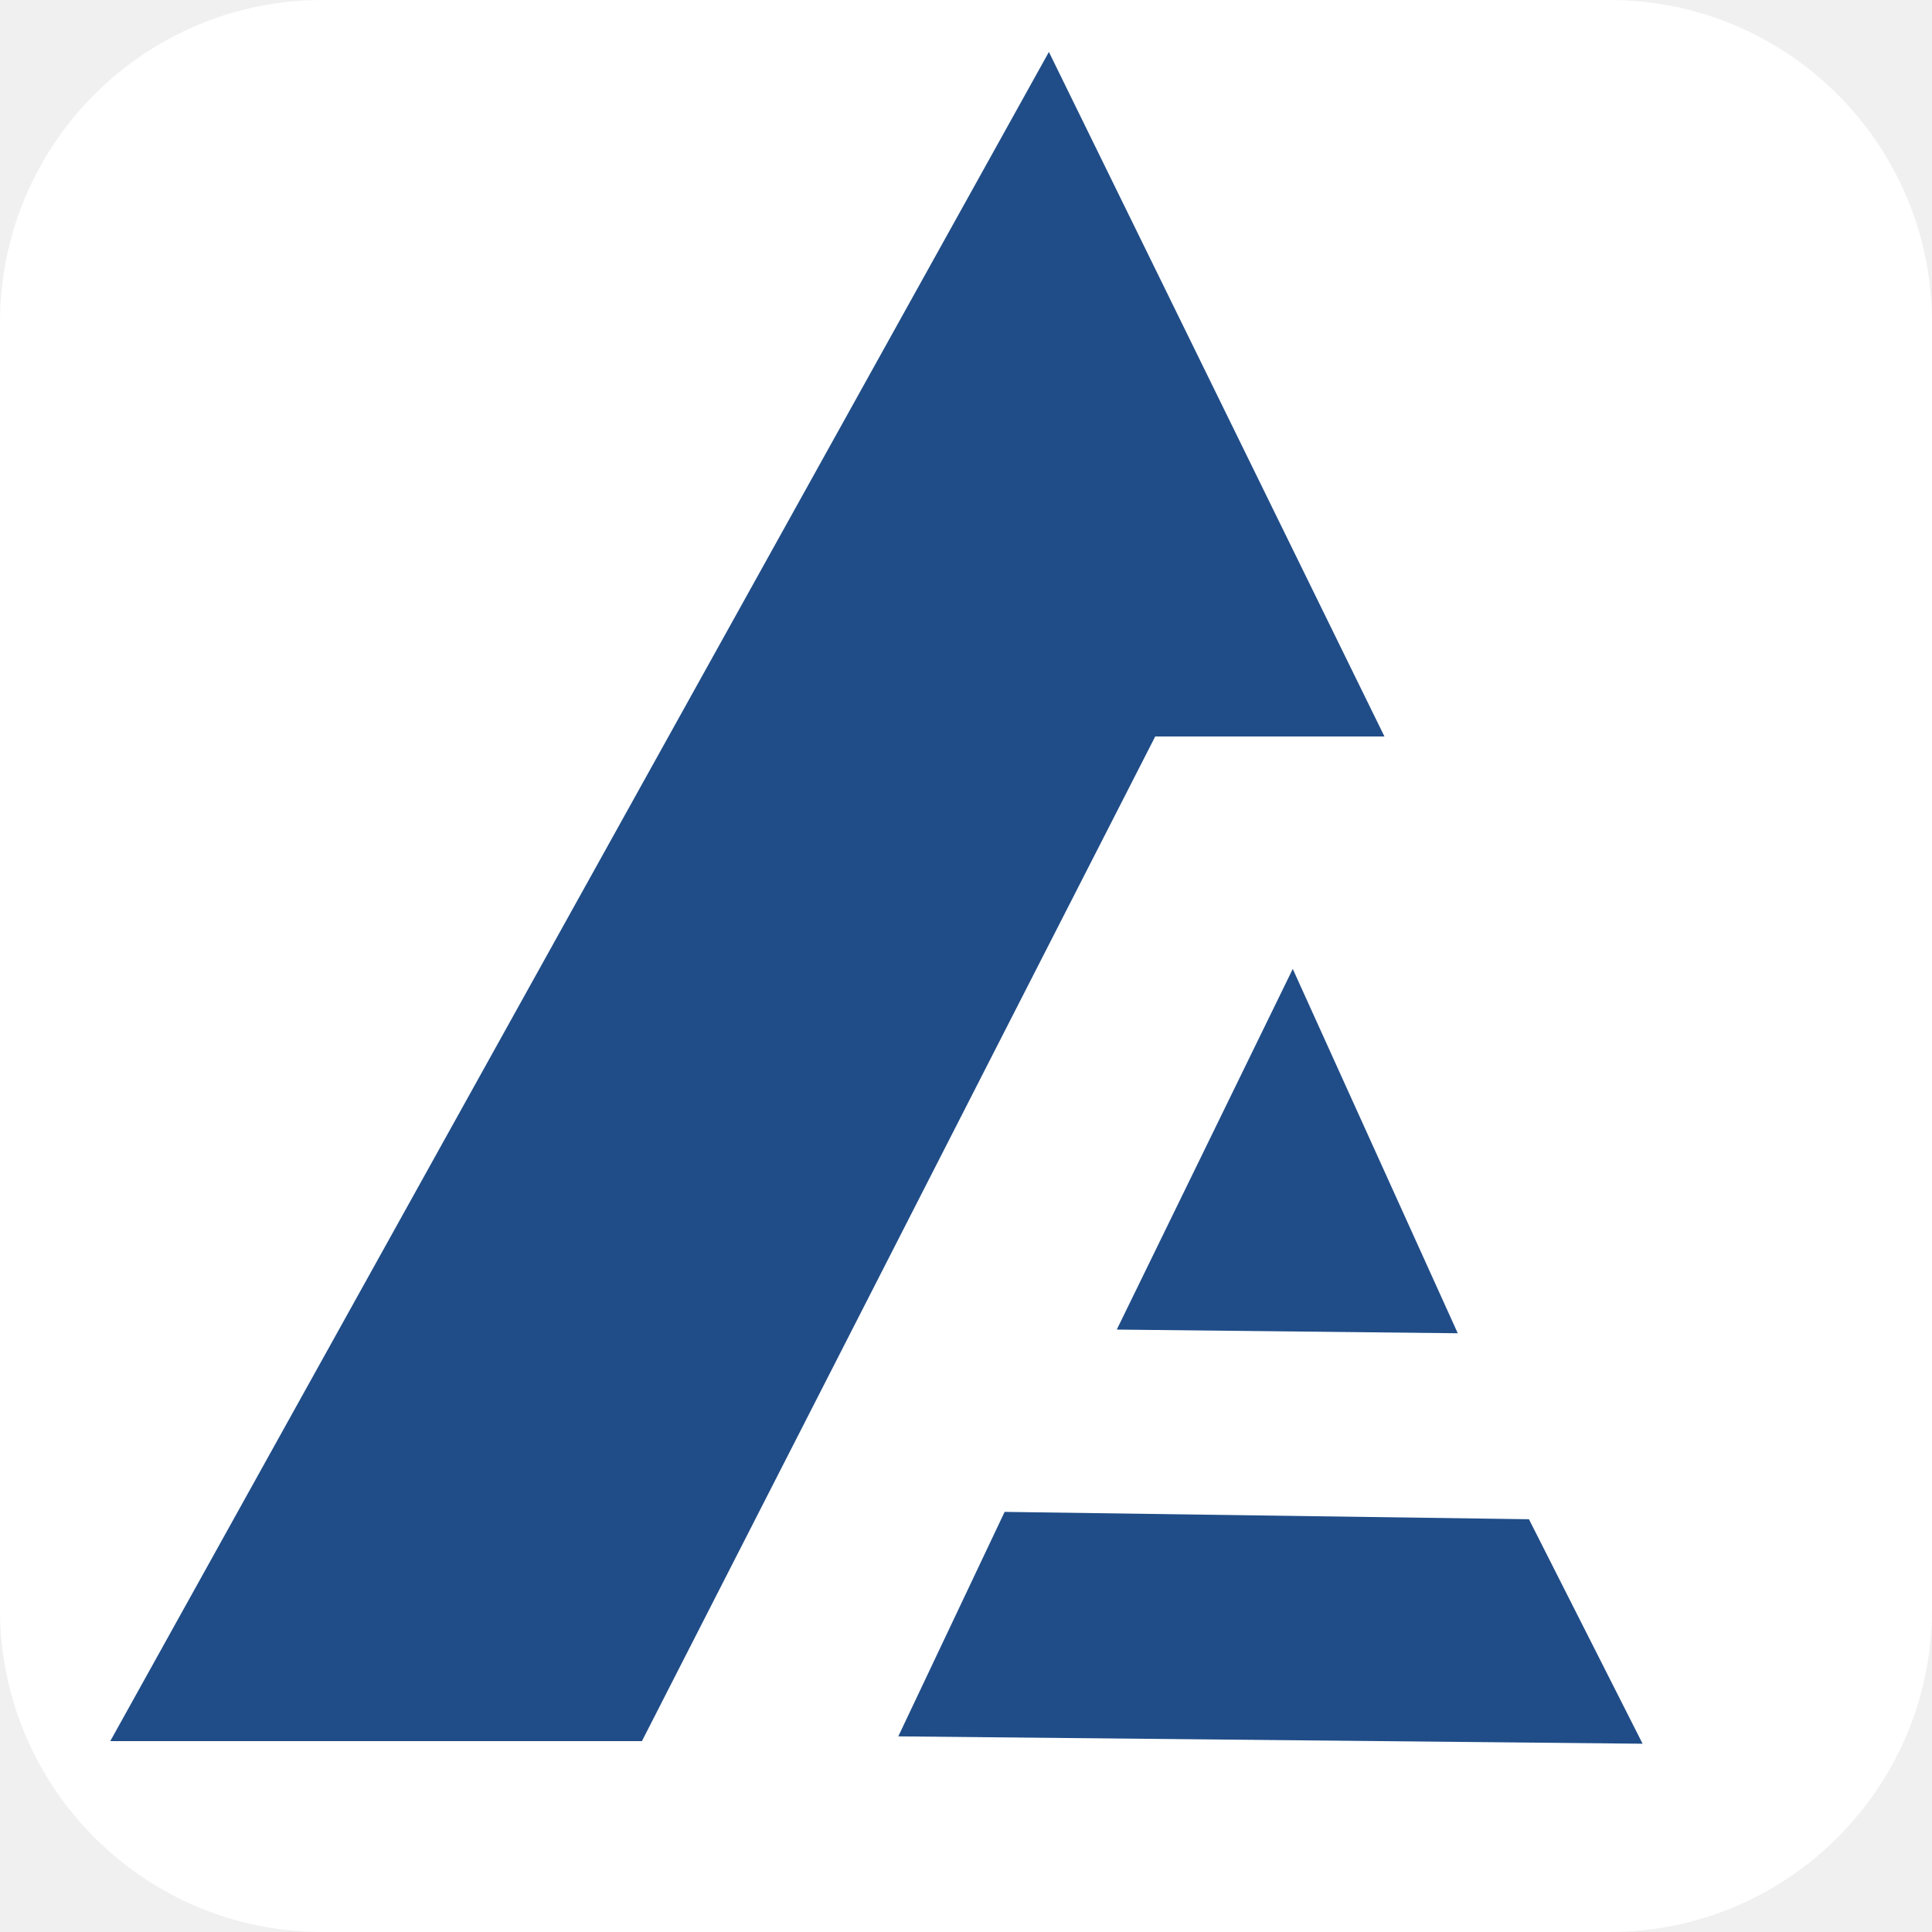
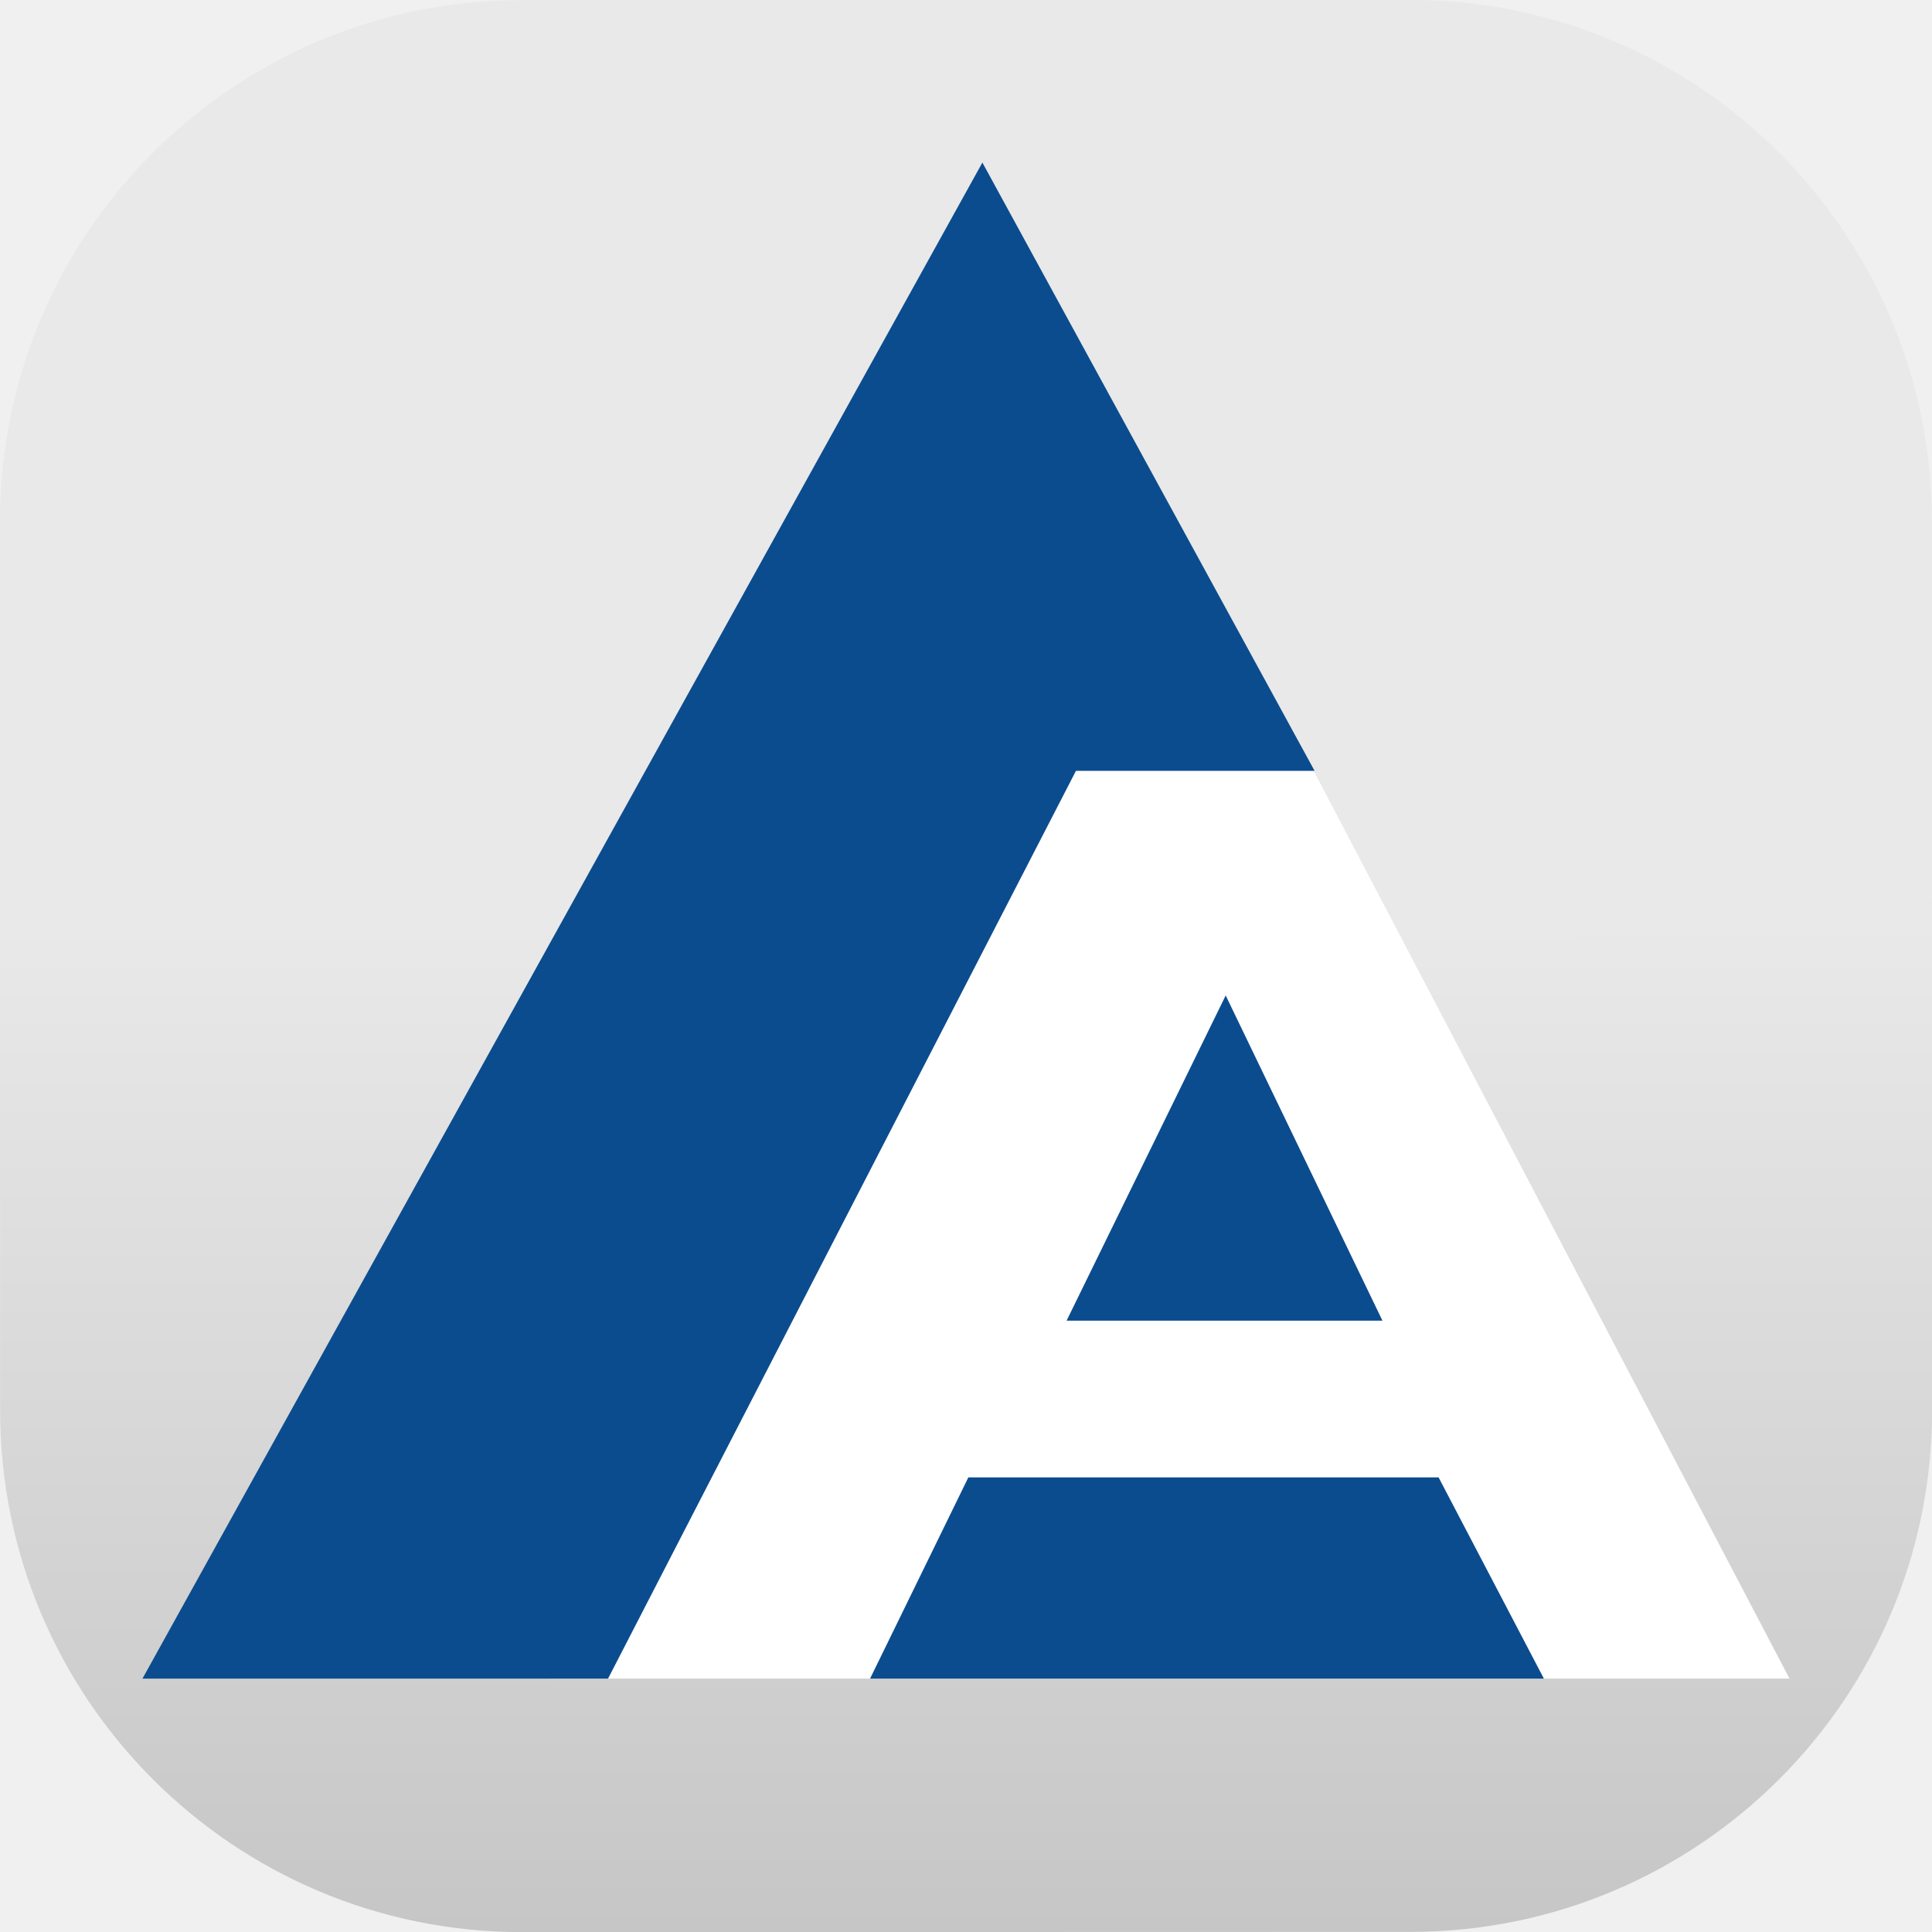
- <svg xmlns="http://www.w3.org/2000/svg" width="45mm" height="45mm" viewBox="0 0 170.079 170.079" version="1.1" id="svg1" xml:space="preserve">
-   <defs id="defs1" />
+ <svg xmlns="http://www.w3.org/2000/svg" xmlns:xlink="http://www.w3.org/1999/xlink" width="45.02mm" height="45.02mm" viewBox="0 0 170.154 170.154" version="1.1" id="svg1" xml:space="preserve">
+   <defs id="defs1">
+     <linearGradient id="linearGradient8">
+       <stop style="stop-color:#e9e9e9;stop-opacity:1;" offset="0.478" id="stop8" />
+       <stop style="stop-color:#c6c6c6;stop-opacity:1;" offset="1" id="stop9" />
+     </linearGradient>
+     <linearGradient xlink:href="#linearGradient8" id="linearGradient9" x1="0" y1="85.077" x2="170.154" y2="85.077" gradientUnits="userSpaceOnUse" gradientTransform="translate(0.02106502,-170.1333)" />
+   </defs>
  <g id="layer1">
-     <rect style="fill:#ffffff;fill-opacity:1;stroke-width:2;stroke-linecap:round;stroke-linejoin:round;paint-order:stroke fill markers" id="rect1" width="170.079" height="170.079" x="-2.9022167e-06" y="-2.9022167e-06" rx="28.392" />
-     <g id="g10" transform="translate(-131.9405,-324.6223)" style="display:inline">
-       <g id="g1" transform="matrix(0.9442995,0,0,0.9477928,10.92282,17.86129)">
-         <path style="display:inline;fill:#ffffff;fill-opacity:1;stroke-width:2;stroke-linecap:round;stroke-linejoin:round;paint-order:stroke fill markers" d="m 110.457,39.155 55.591,124.475 -110.94,0.967 z" id="path1" transform="translate(131.9405,320.6223)" />
-         <path style="display:inline;fill:#204d88;stroke-width:2;stroke-linecap:round;stroke-linejoin:round;paint-order:stroke fill markers" d="m 264.057,447.494 -15.382,-33.84 -16.407,33.498 z" id="path10" />
-         <path style="fill:#204d88;stroke-width:2;stroke-linecap:round;stroke-linejoin:round;paint-order:stroke fill markers" d="m 138.435,485.377 87.505,-156.893 31.281,63.578 h -21.368 l -47.854,93.315 z" id="path8" />
-         <path style="fill:#204d88;stroke-width:2;stroke-linecap:round;stroke-linejoin:round;paint-order:stroke fill markers" d="m 281.289,485.619 -10.596,-20.851 -48.88,-0.684 -9.913,20.851 z" id="path9" />
-       </g>
+     <rect style="fill:url(#linearGradient9);fill-opacity:1;stroke-width:2;stroke-linecap:round;stroke-linejoin:round;paint-order:stroke fill markers" id="rect8" width="170.154" height="170.154" x="0.021" y="-170.133" rx="45.942" transform="rotate(89.98582)" />
+     <g id="g8" transform="matrix(0.8525417,0,0,0.8525417,12.54813,10.90732)">
+       <path style="display:inline;fill:#ffffff;stroke-width:2;stroke-linecap:round;stroke-linejoin:round;paint-order:stroke fill markers" d="m 42.054,160.613 51.174,-99.194 25.546,1.187 51.374,98.008 z" id="path4" />
+       <path style="fill:#0b4c8e;fill-opacity:1;stroke-width:2;stroke-linecap:round;stroke-linejoin:round;paint-order:stroke fill markers" d="M 0,160.613 86.766,4 121.085,66.839 H 96.433 l -48.337,93.775 z" id="path5" />
+       <path style="fill:#0b4c8e;fill-opacity:1;stroke-width:2;stroke-linecap:round;stroke-linejoin:round;paint-order:stroke fill markers" d="m 144.771,160.613 -10.876,-20.785 H 85.316 l -10.151,20.785 z" id="path6" />
+       <path style="fill:#0b4c8e;fill-opacity:1;stroke-width:2;stroke-linecap:round;stroke-linejoin:round;paint-order:stroke fill markers" d="M 128.094,123.635 111.901,90.041 95.466,123.635 Z" id="path7" />
    </g>
  </g>
</svg>
